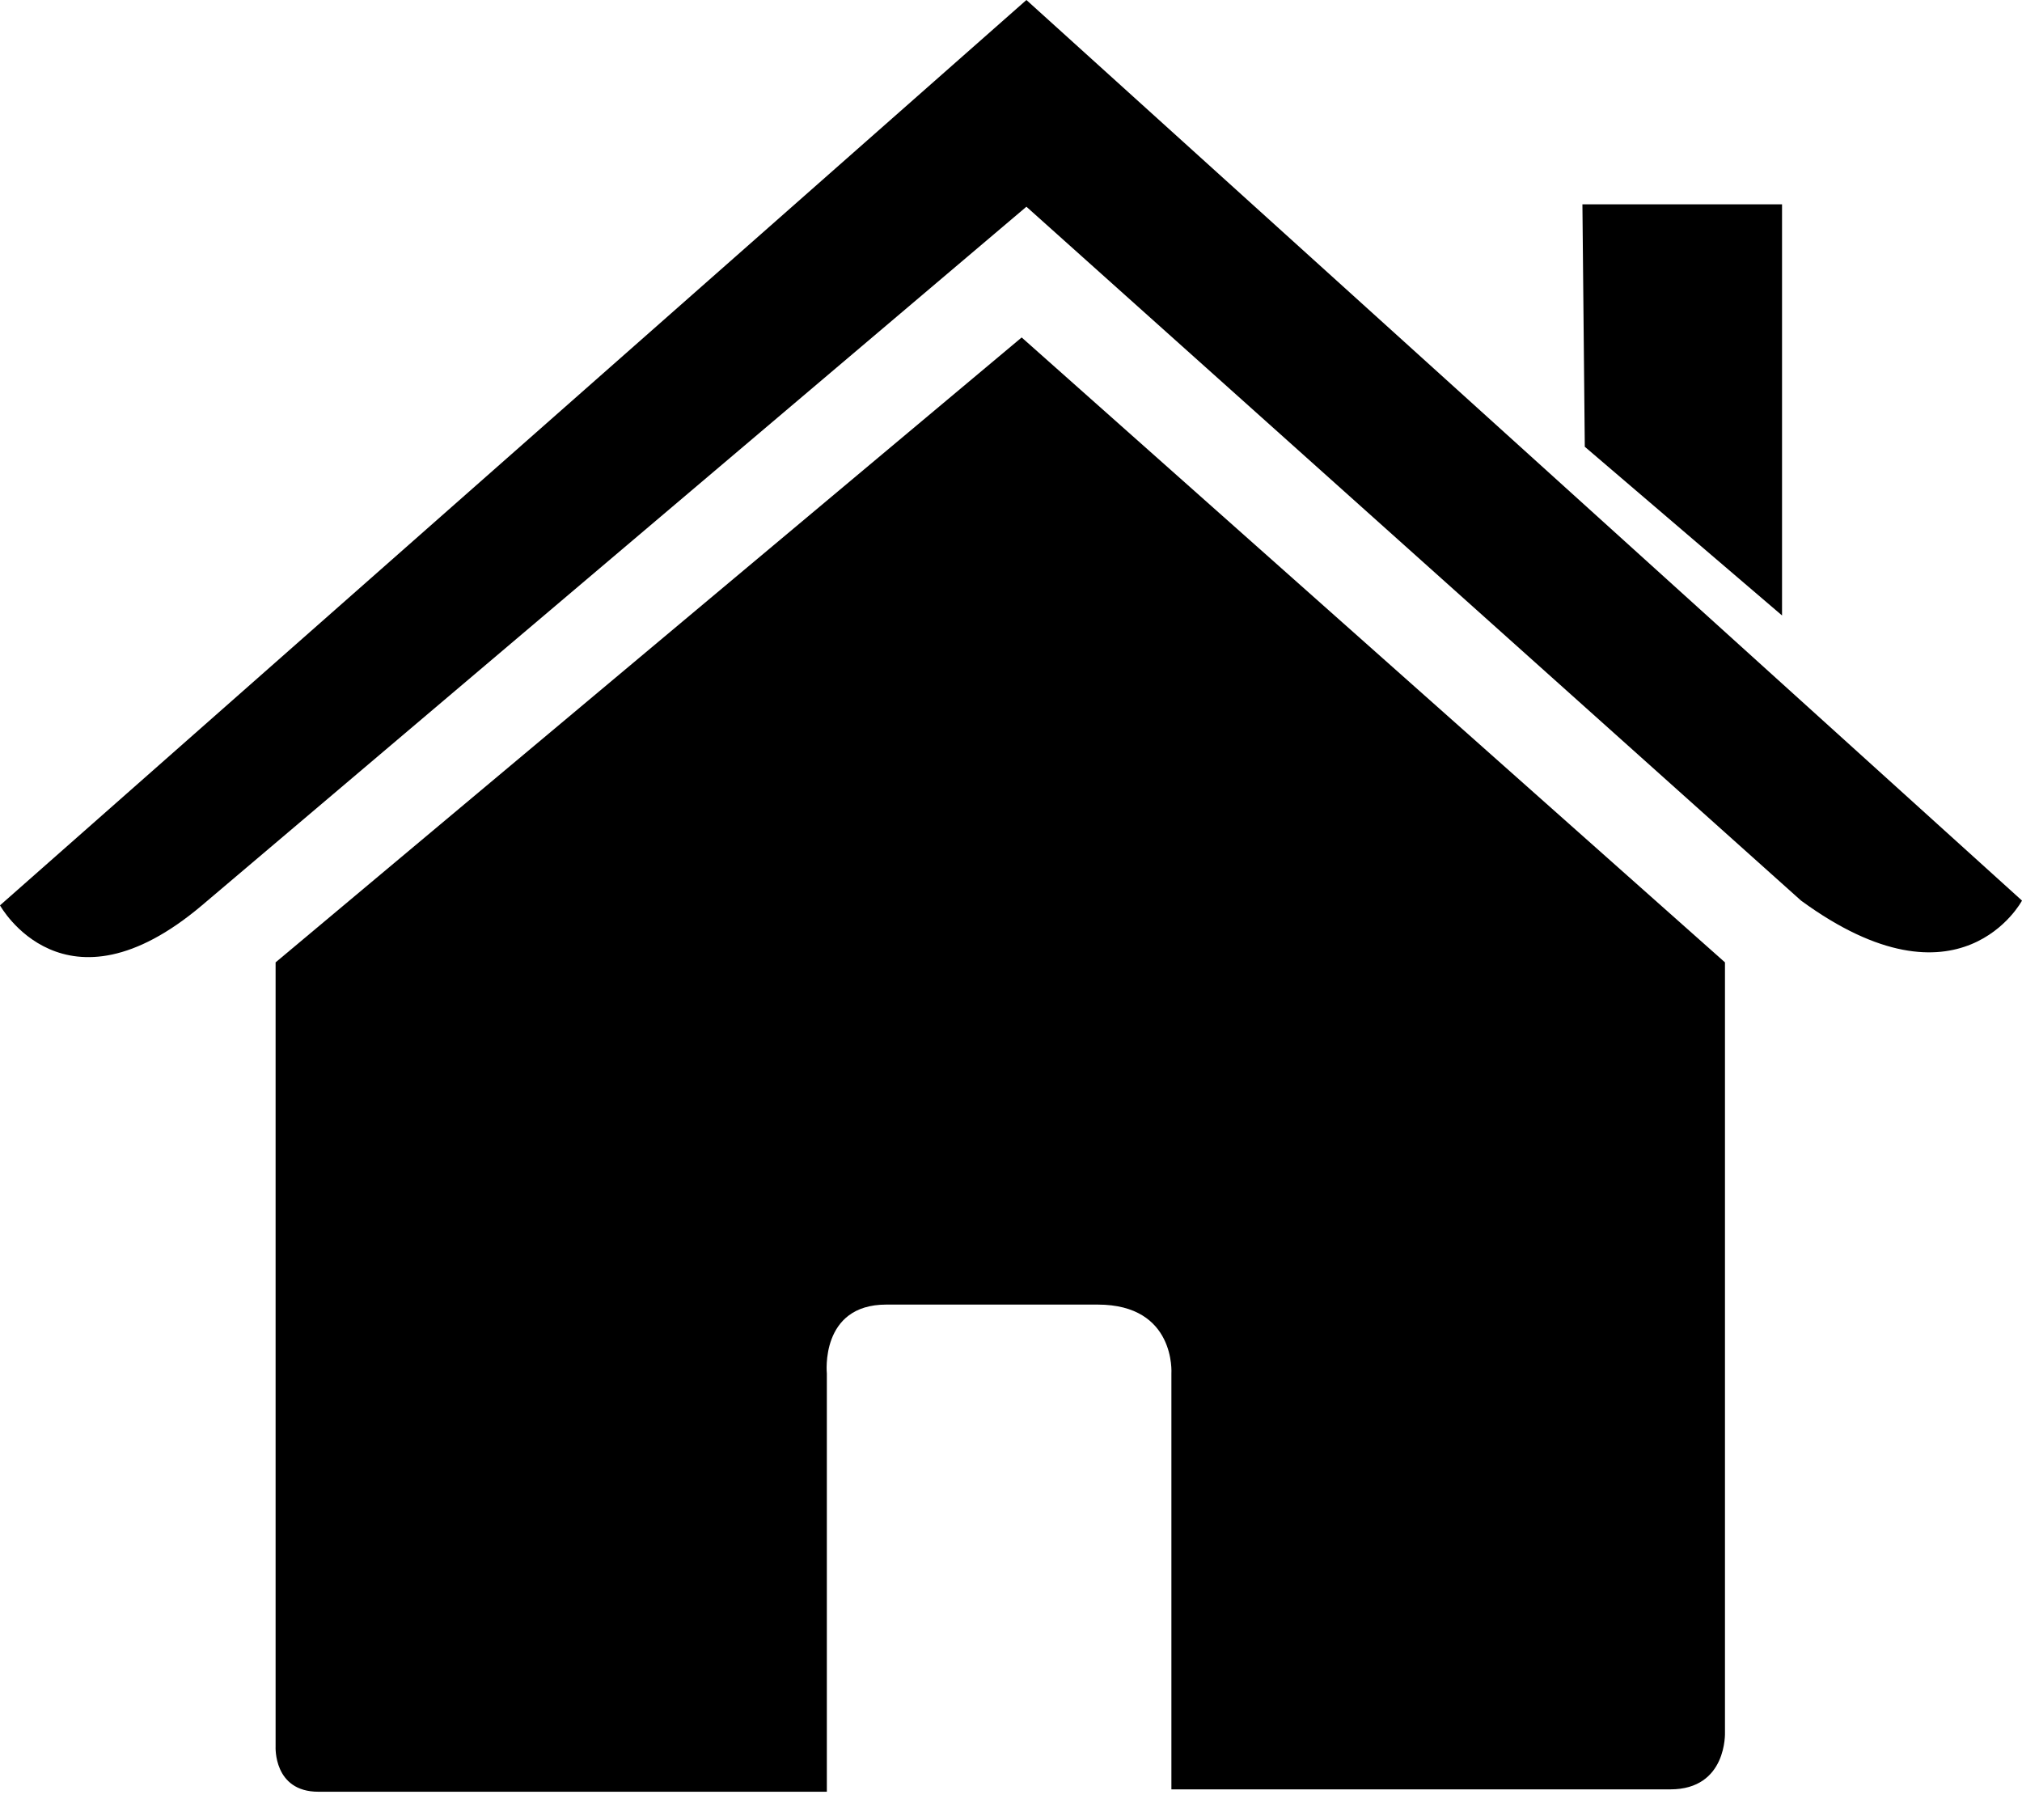
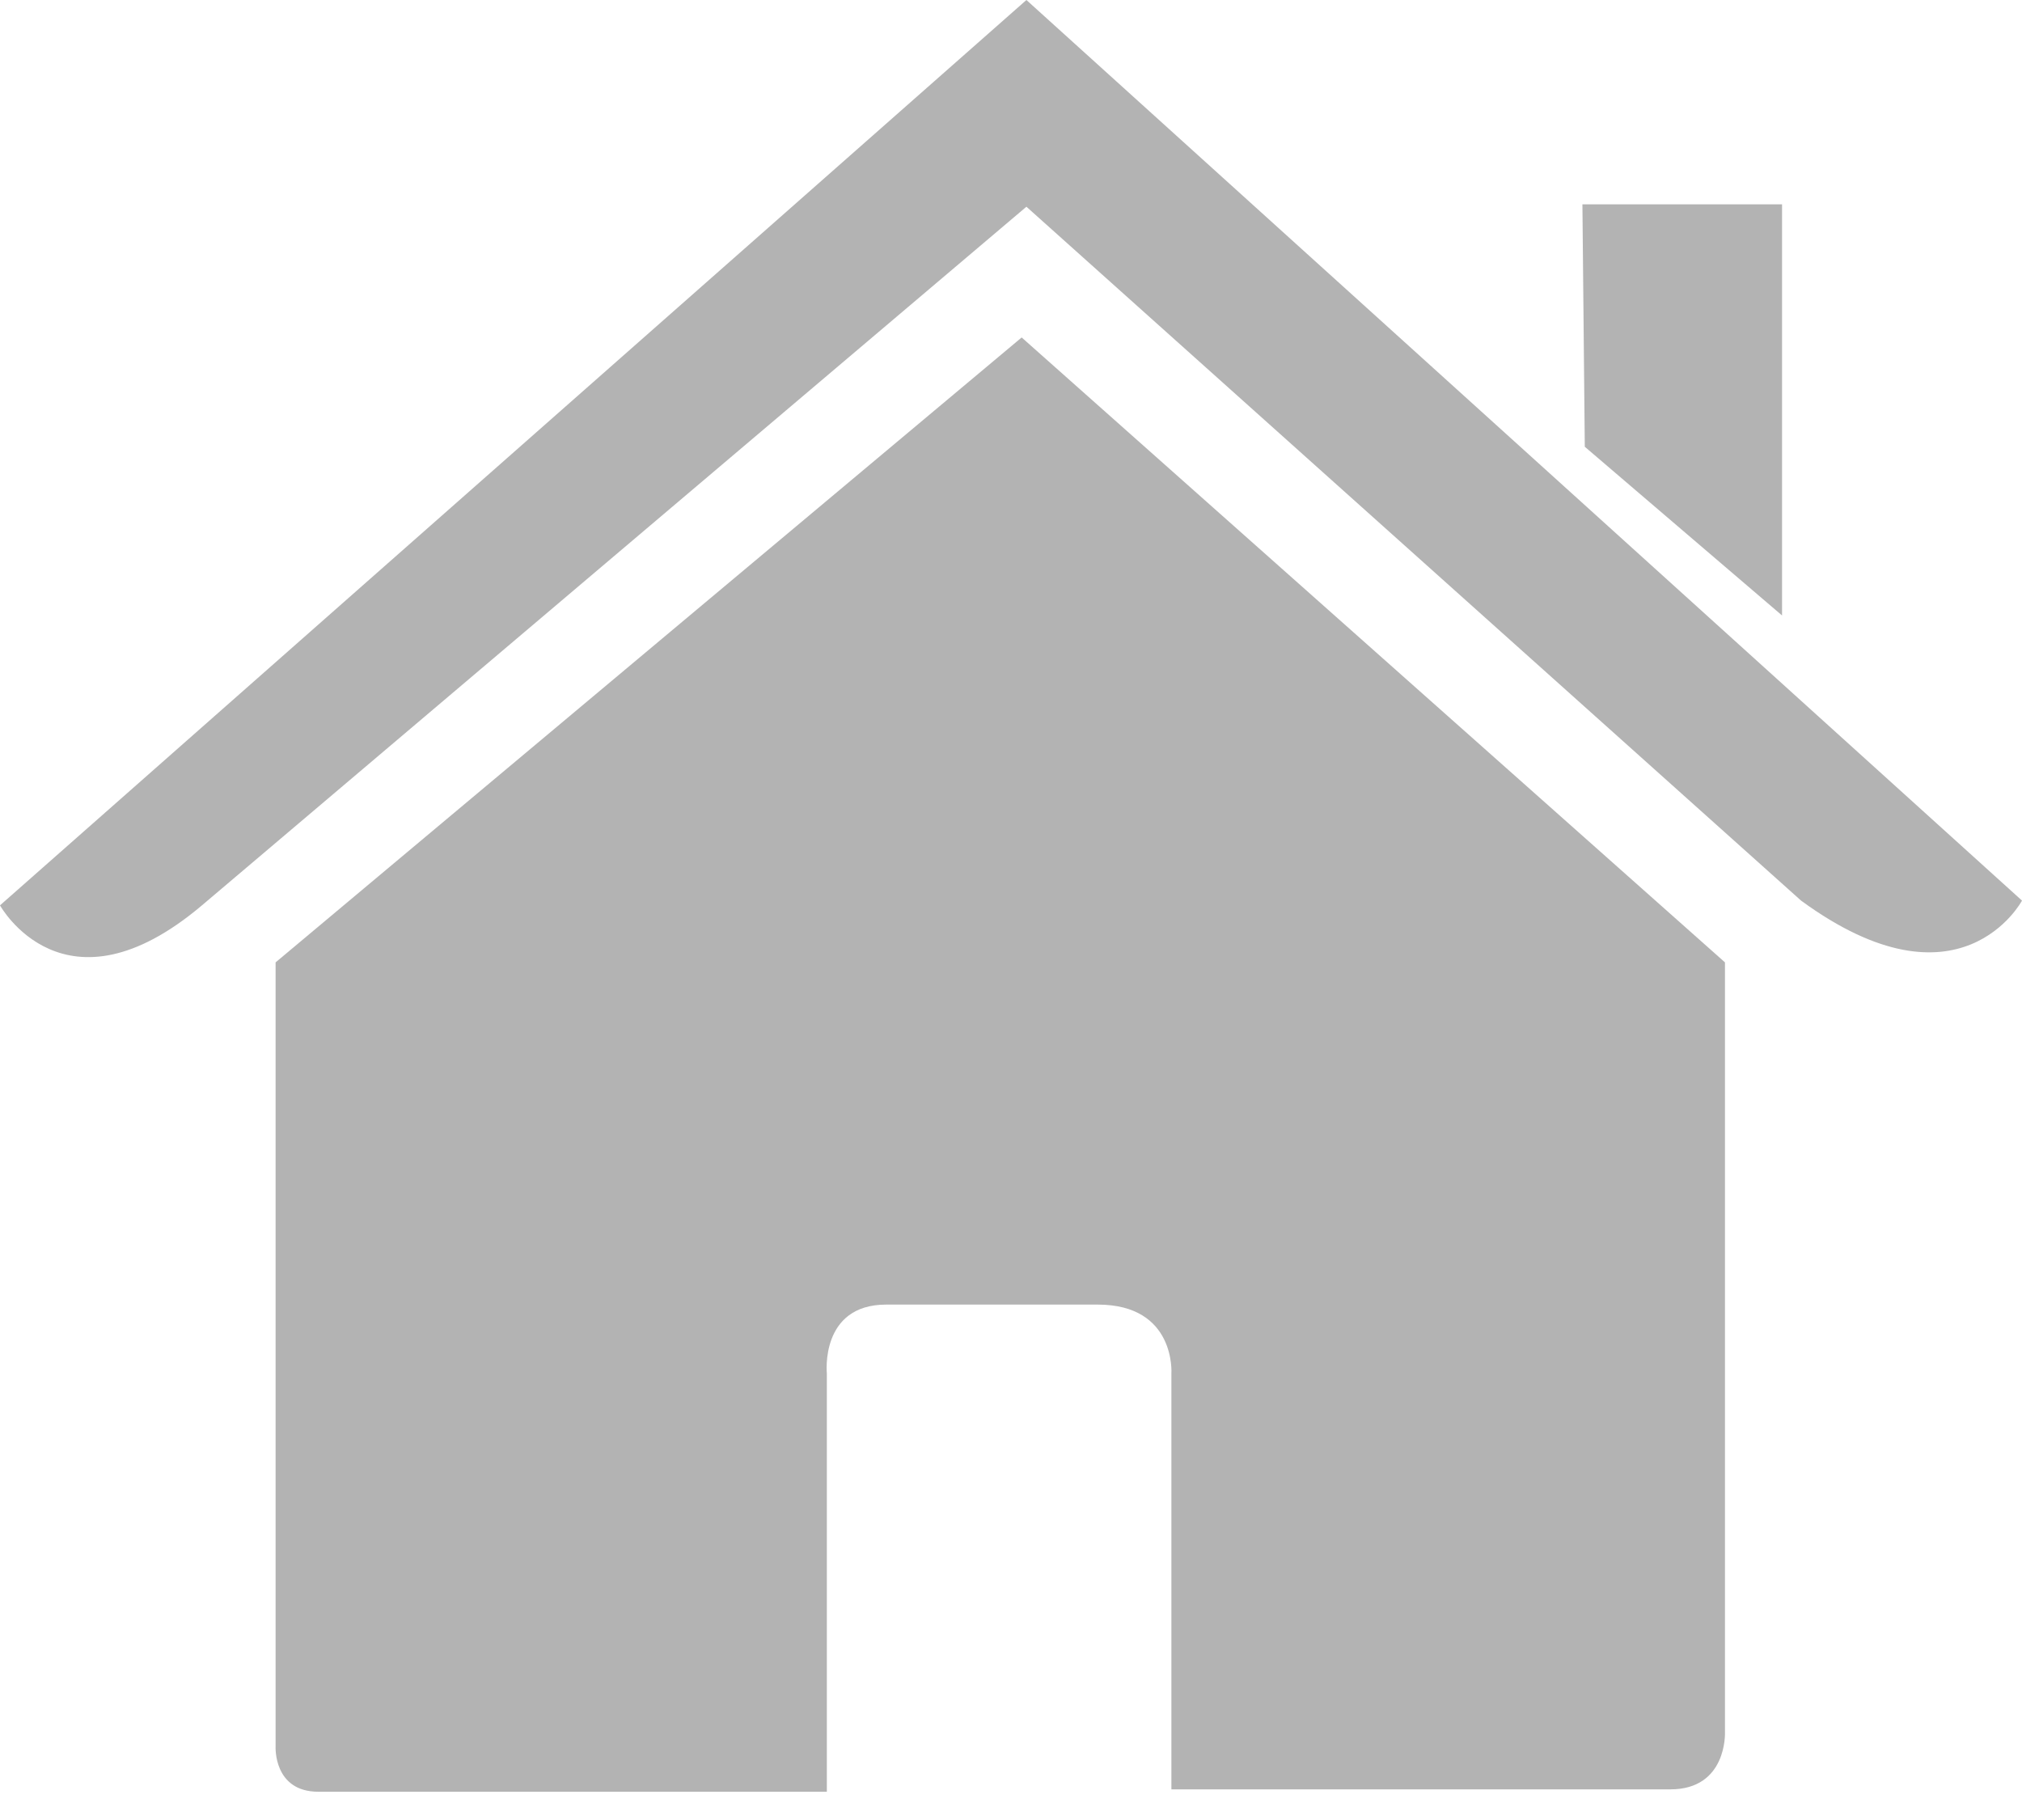
<svg xmlns="http://www.w3.org/2000/svg" width="40" height="36" viewBox="0 0 40 36" fill="none">
-   <path d="M5.452 34.548C5.452 34.548 5.405 35.441 6.298 35.441C7.379 35.441 16.357 35.441 16.357 35.441V27.168C16.357 27.168 16.216 25.805 17.532 25.805H21.715C23.267 25.805 23.173 27.168 23.173 27.168V35.394C23.173 35.394 31.68 35.394 33.043 35.394C34.172 35.394 34.124 34.266 34.124 34.266V19.036L20.211 6.675L5.452 19.036V34.548Z" fill="black" />
-   <path d="M0 17.908C0 17.908 1.269 20.212 3.995 17.908L20.305 4.089L35.629 17.814C38.778 20.117 40 17.814 40 17.814L20.305 0L0 17.908Z" fill="black" />
-   <path d="M35.253 4.042H31.304L31.351 8.837L35.253 12.174V4.042Z" fill="black" />
+   <path d="M5.452 34.548C5.452 34.548 5.405 35.441 6.298 35.441C7.379 35.441 16.357 35.441 16.357 35.441V27.168C16.357 27.168 16.216 25.805 17.532 25.805H21.715C23.267 25.805 23.173 27.168 23.173 27.168V35.394C23.173 35.394 31.68 35.394 33.043 35.394C34.172 35.394 34.124 34.266 34.124 34.266V19.036L20.211 6.675L5.452 19.036V34.548Z" fill="#b3b3b3" />
+   <path d="M0 17.908C0 17.908 1.269 20.212 3.995 17.908L20.305 4.089L35.629 17.814C38.778 20.117 40 17.814 40 17.814L20.305 0L0 17.908Z" fill="#b3b3b3" />
+   <path d="M35.253 4.042H31.304L31.351 8.837L35.253 12.174V4.042Z" fill="#b3b3b3" />
</svg>
